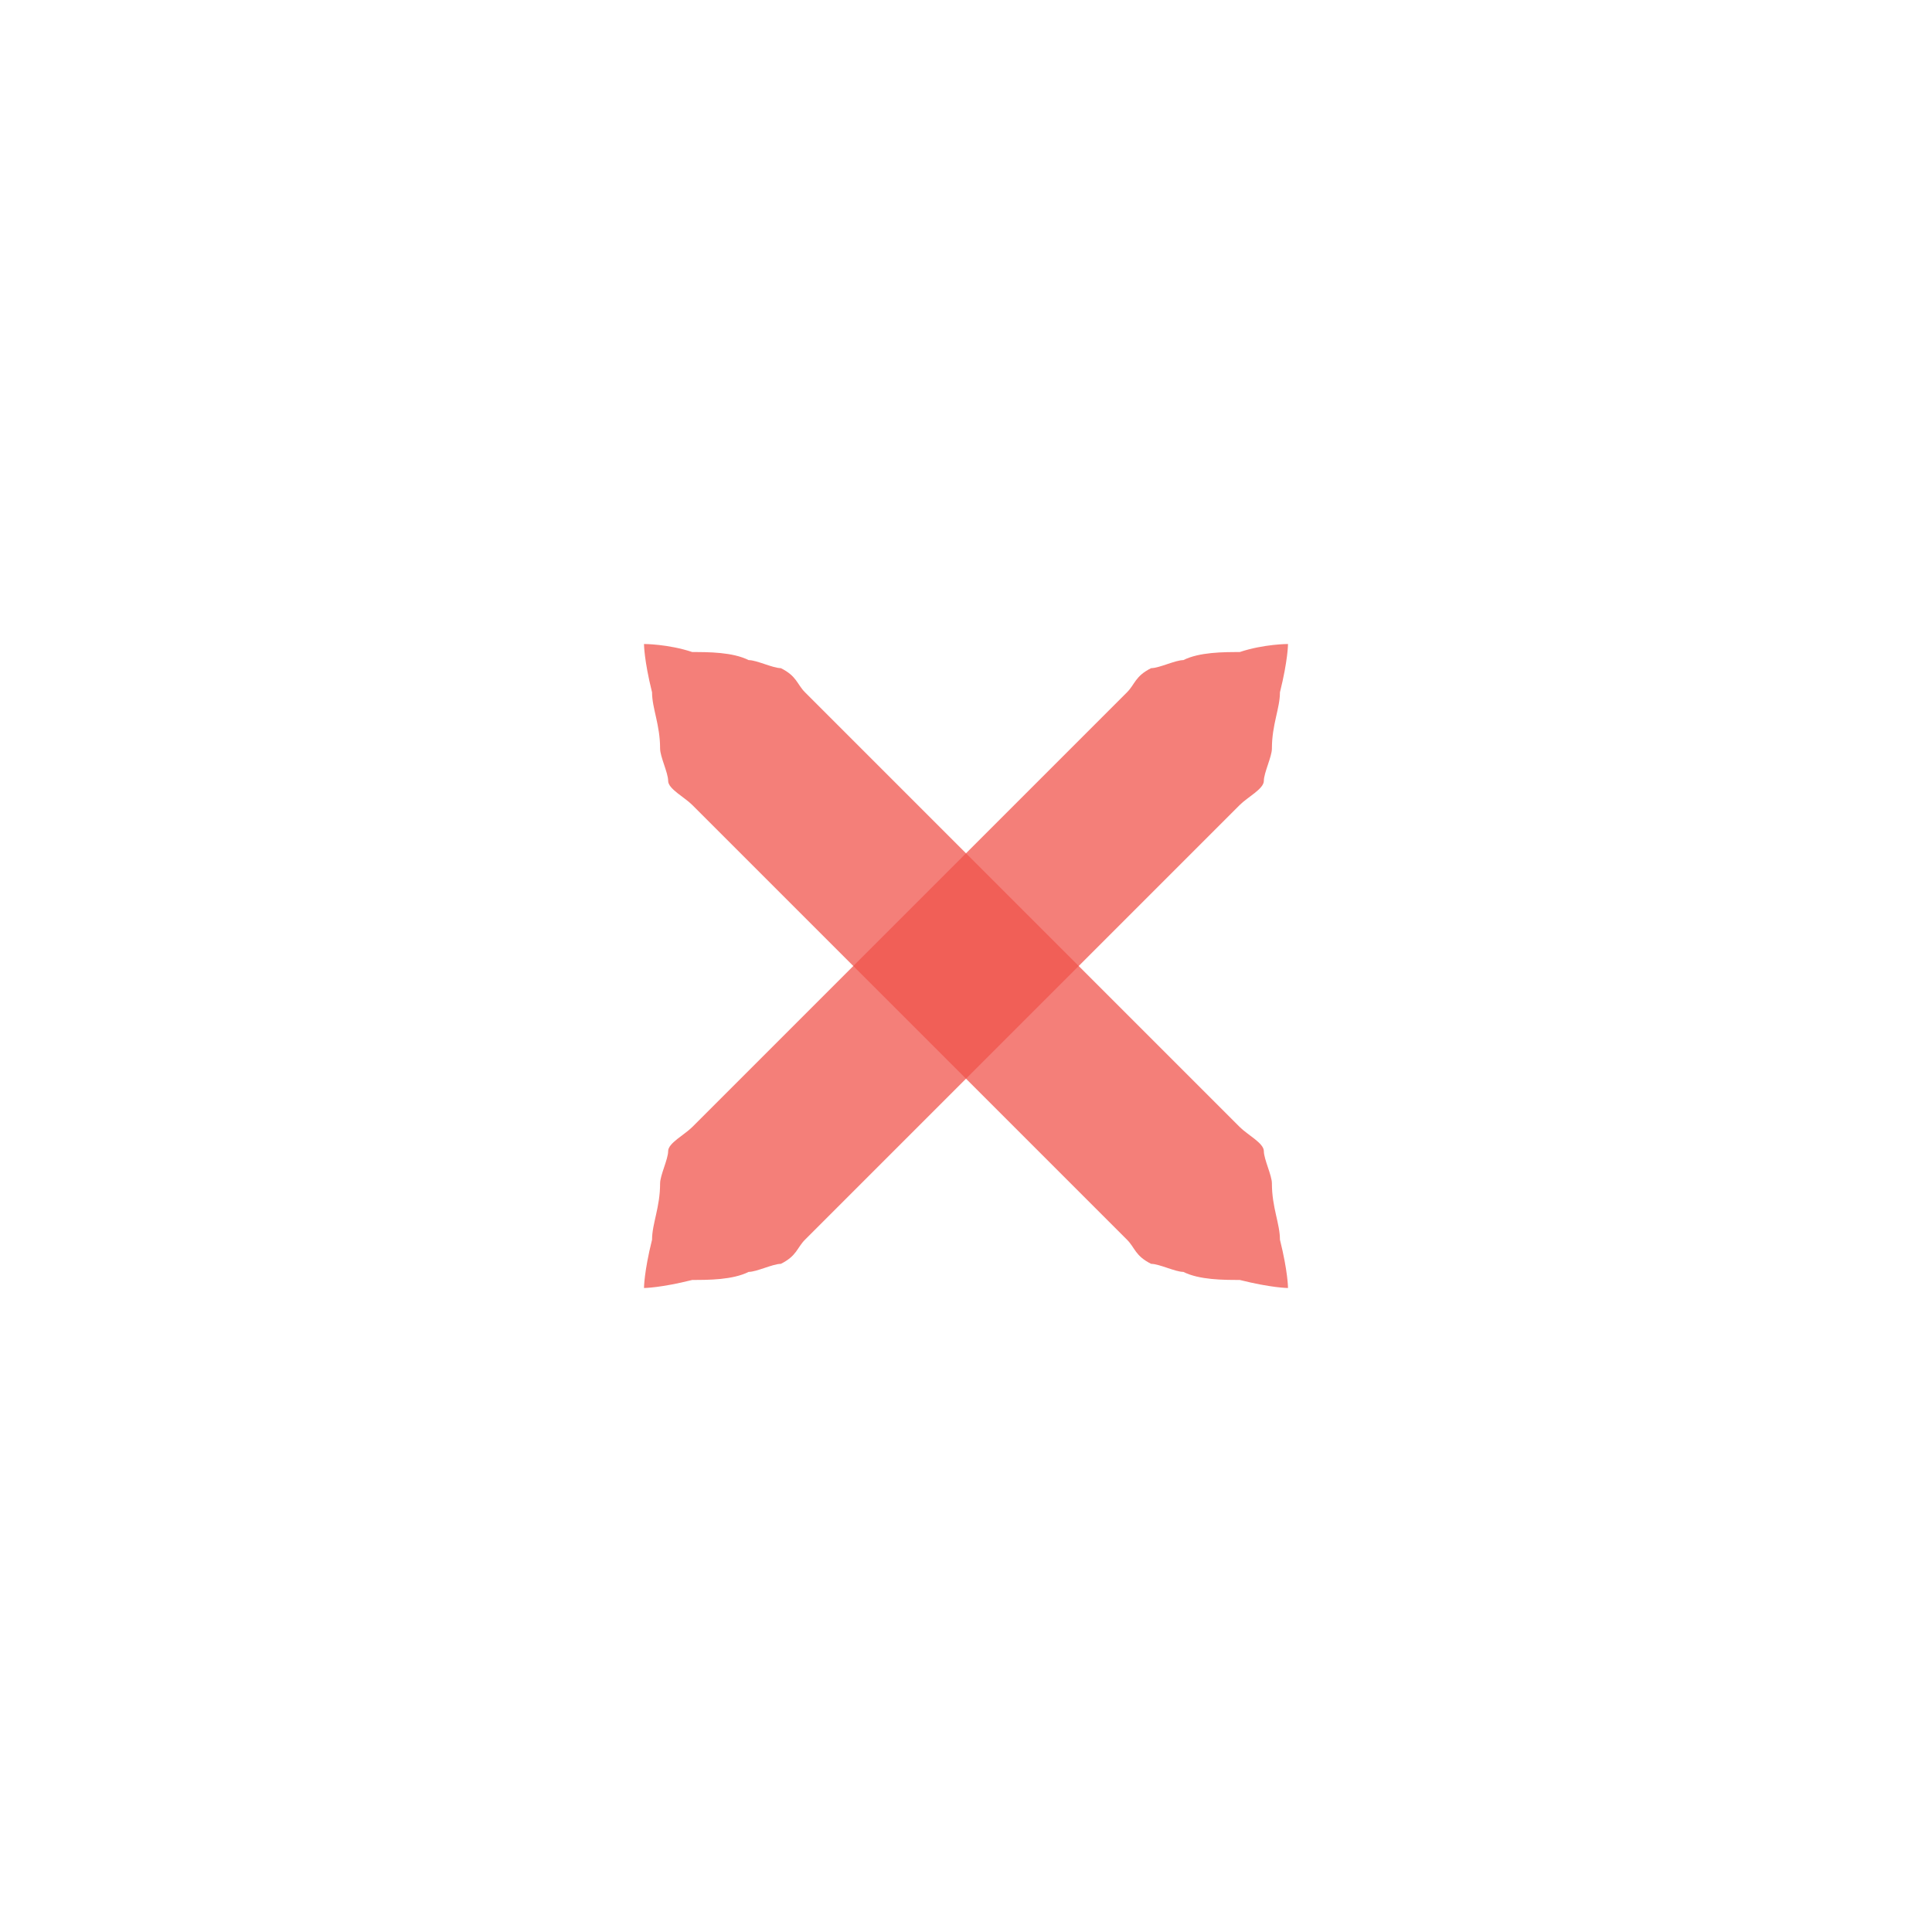
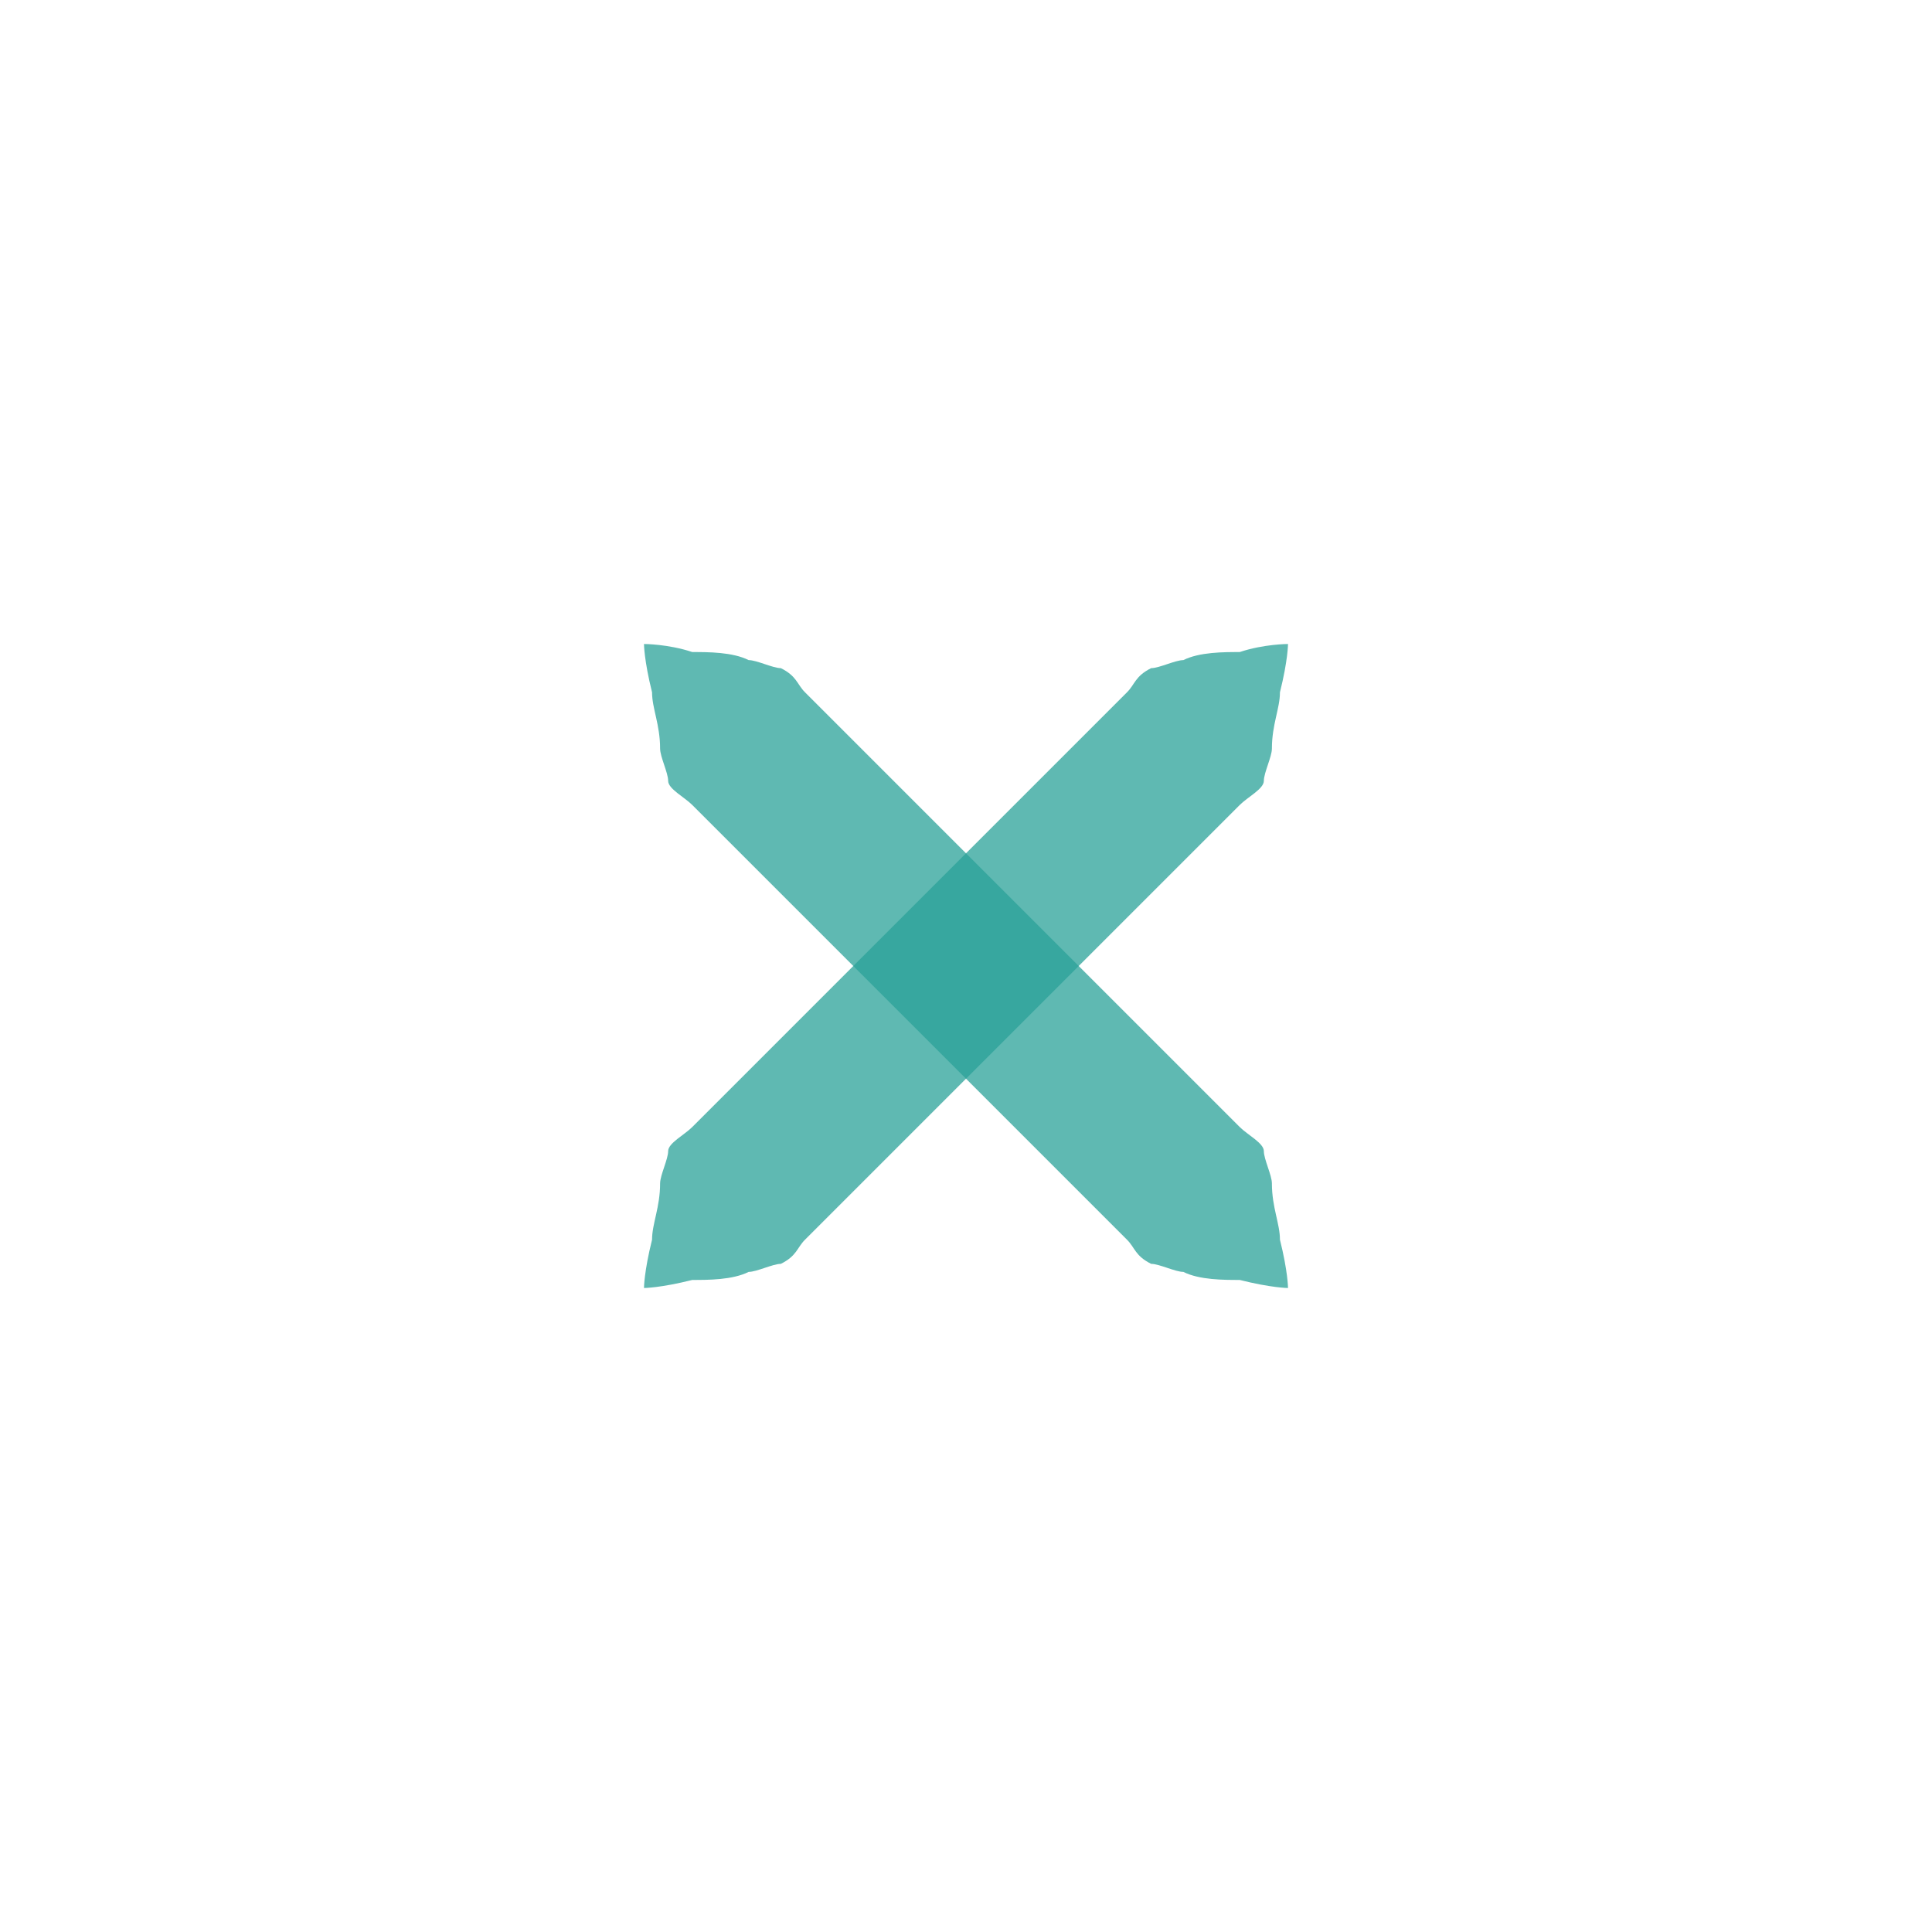
<svg xmlns="http://www.w3.org/2000/svg" xmlns:xlink="http://www.w3.org/1999/xlink" version="1.1" x="0px" y="0px" width="24px" height="24px" viewBox="0 0 24 24">
-   <path id="a" fill="#f0544c" opacity="0.75" d="M16,8c0,0,0,0.2-0.1,0.6c0,0.2-0.1,0.4-0.1,0.7c0,0.1-0.1,0.3-0.1,0.4c0,0.1-0.2,0.2-0.3,0.3c-0.7,0.7-1.7,1.7-2.7,2.7c-1,1-2,2-2.7,2.7c-0.1,0.1-0.1,0.2-0.3,0.3c-0.1,0-0.3,0.1-0.4,0.1c-0.2,0.1-0.5,0.1-0.7,0.1C8.2,16,8,16,8,16s0-0.2,0.1-0.6c0-0.2,0.1-0.4,0.1-0.7c0-0.1,0.1-0.3,0.1-0.4c0-0.1,0.2-0.2,0.3-0.3c0.7-0.7,1.7-1.7,2.7-2.7c1-1,2-2,2.7-2.7c0.1-0.1,0.1-0.2,0.3-0.3c0.1,0,0.3-0.1,0.4-0.1c0.2-0.1,0.5-0.1,0.7-0.1C15.7,8,16,8,16,8z" />
+   <path id="a" fill="#2aa198" opacity="0.75" d="M16,8c0,0,0,0.2-0.1,0.6c0,0.2-0.1,0.4-0.1,0.7c0,0.1-0.1,0.3-0.1,0.4c0,0.1-0.2,0.2-0.3,0.3c-0.7,0.7-1.7,1.7-2.7,2.7c-1,1-2,2-2.7,2.7c-0.1,0.1-0.1,0.2-0.3,0.3c-0.1,0-0.3,0.1-0.4,0.1c-0.2,0.1-0.5,0.1-0.7,0.1C8.2,16,8,16,8,16s0-0.2,0.1-0.6c0-0.2,0.1-0.4,0.1-0.7c0-0.1,0.1-0.3,0.1-0.4c0-0.1,0.2-0.2,0.3-0.3c0.7-0.7,1.7-1.7,2.7-2.7c1-1,2-2,2.7-2.7c0.1-0.1,0.1-0.2,0.3-0.3c0.1,0,0.3-0.1,0.4-0.1c0.2-0.1,0.5-0.1,0.7-0.1C15.7,8,16,8,16,8z" />
  <use xlink:href="#a" transform="matrix(-1,0,0,1,24,0)" />
</svg>
